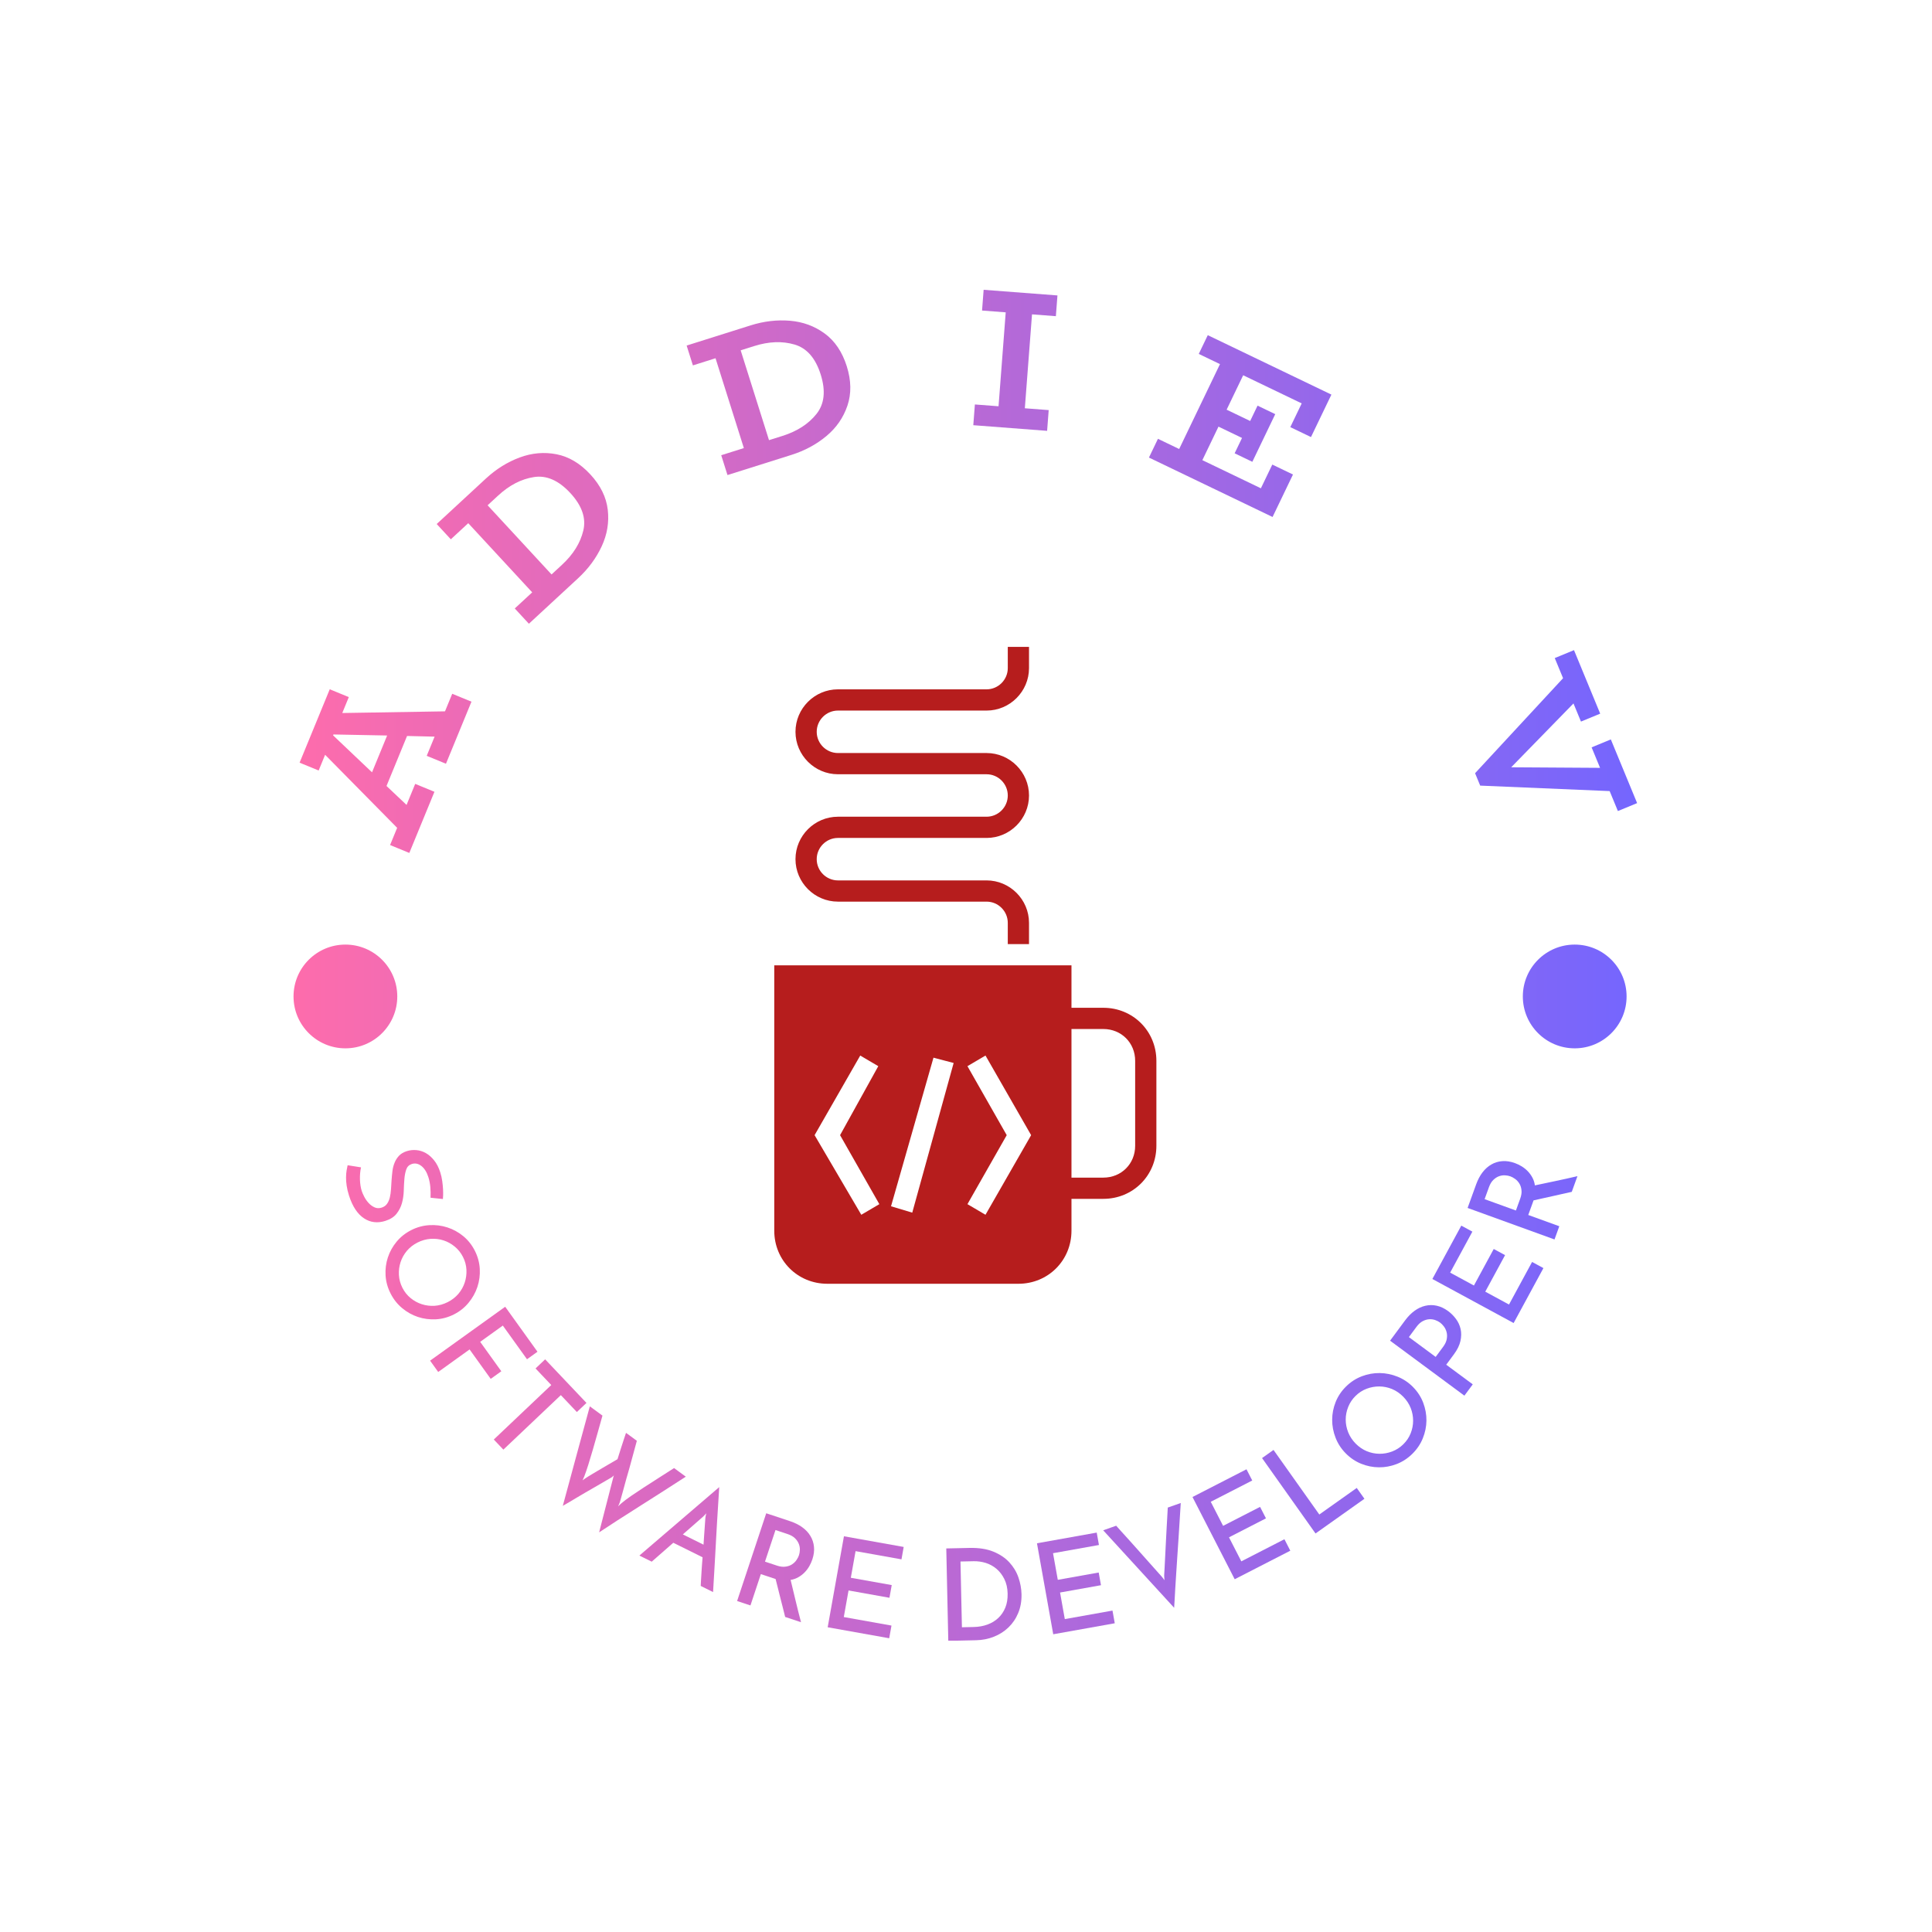
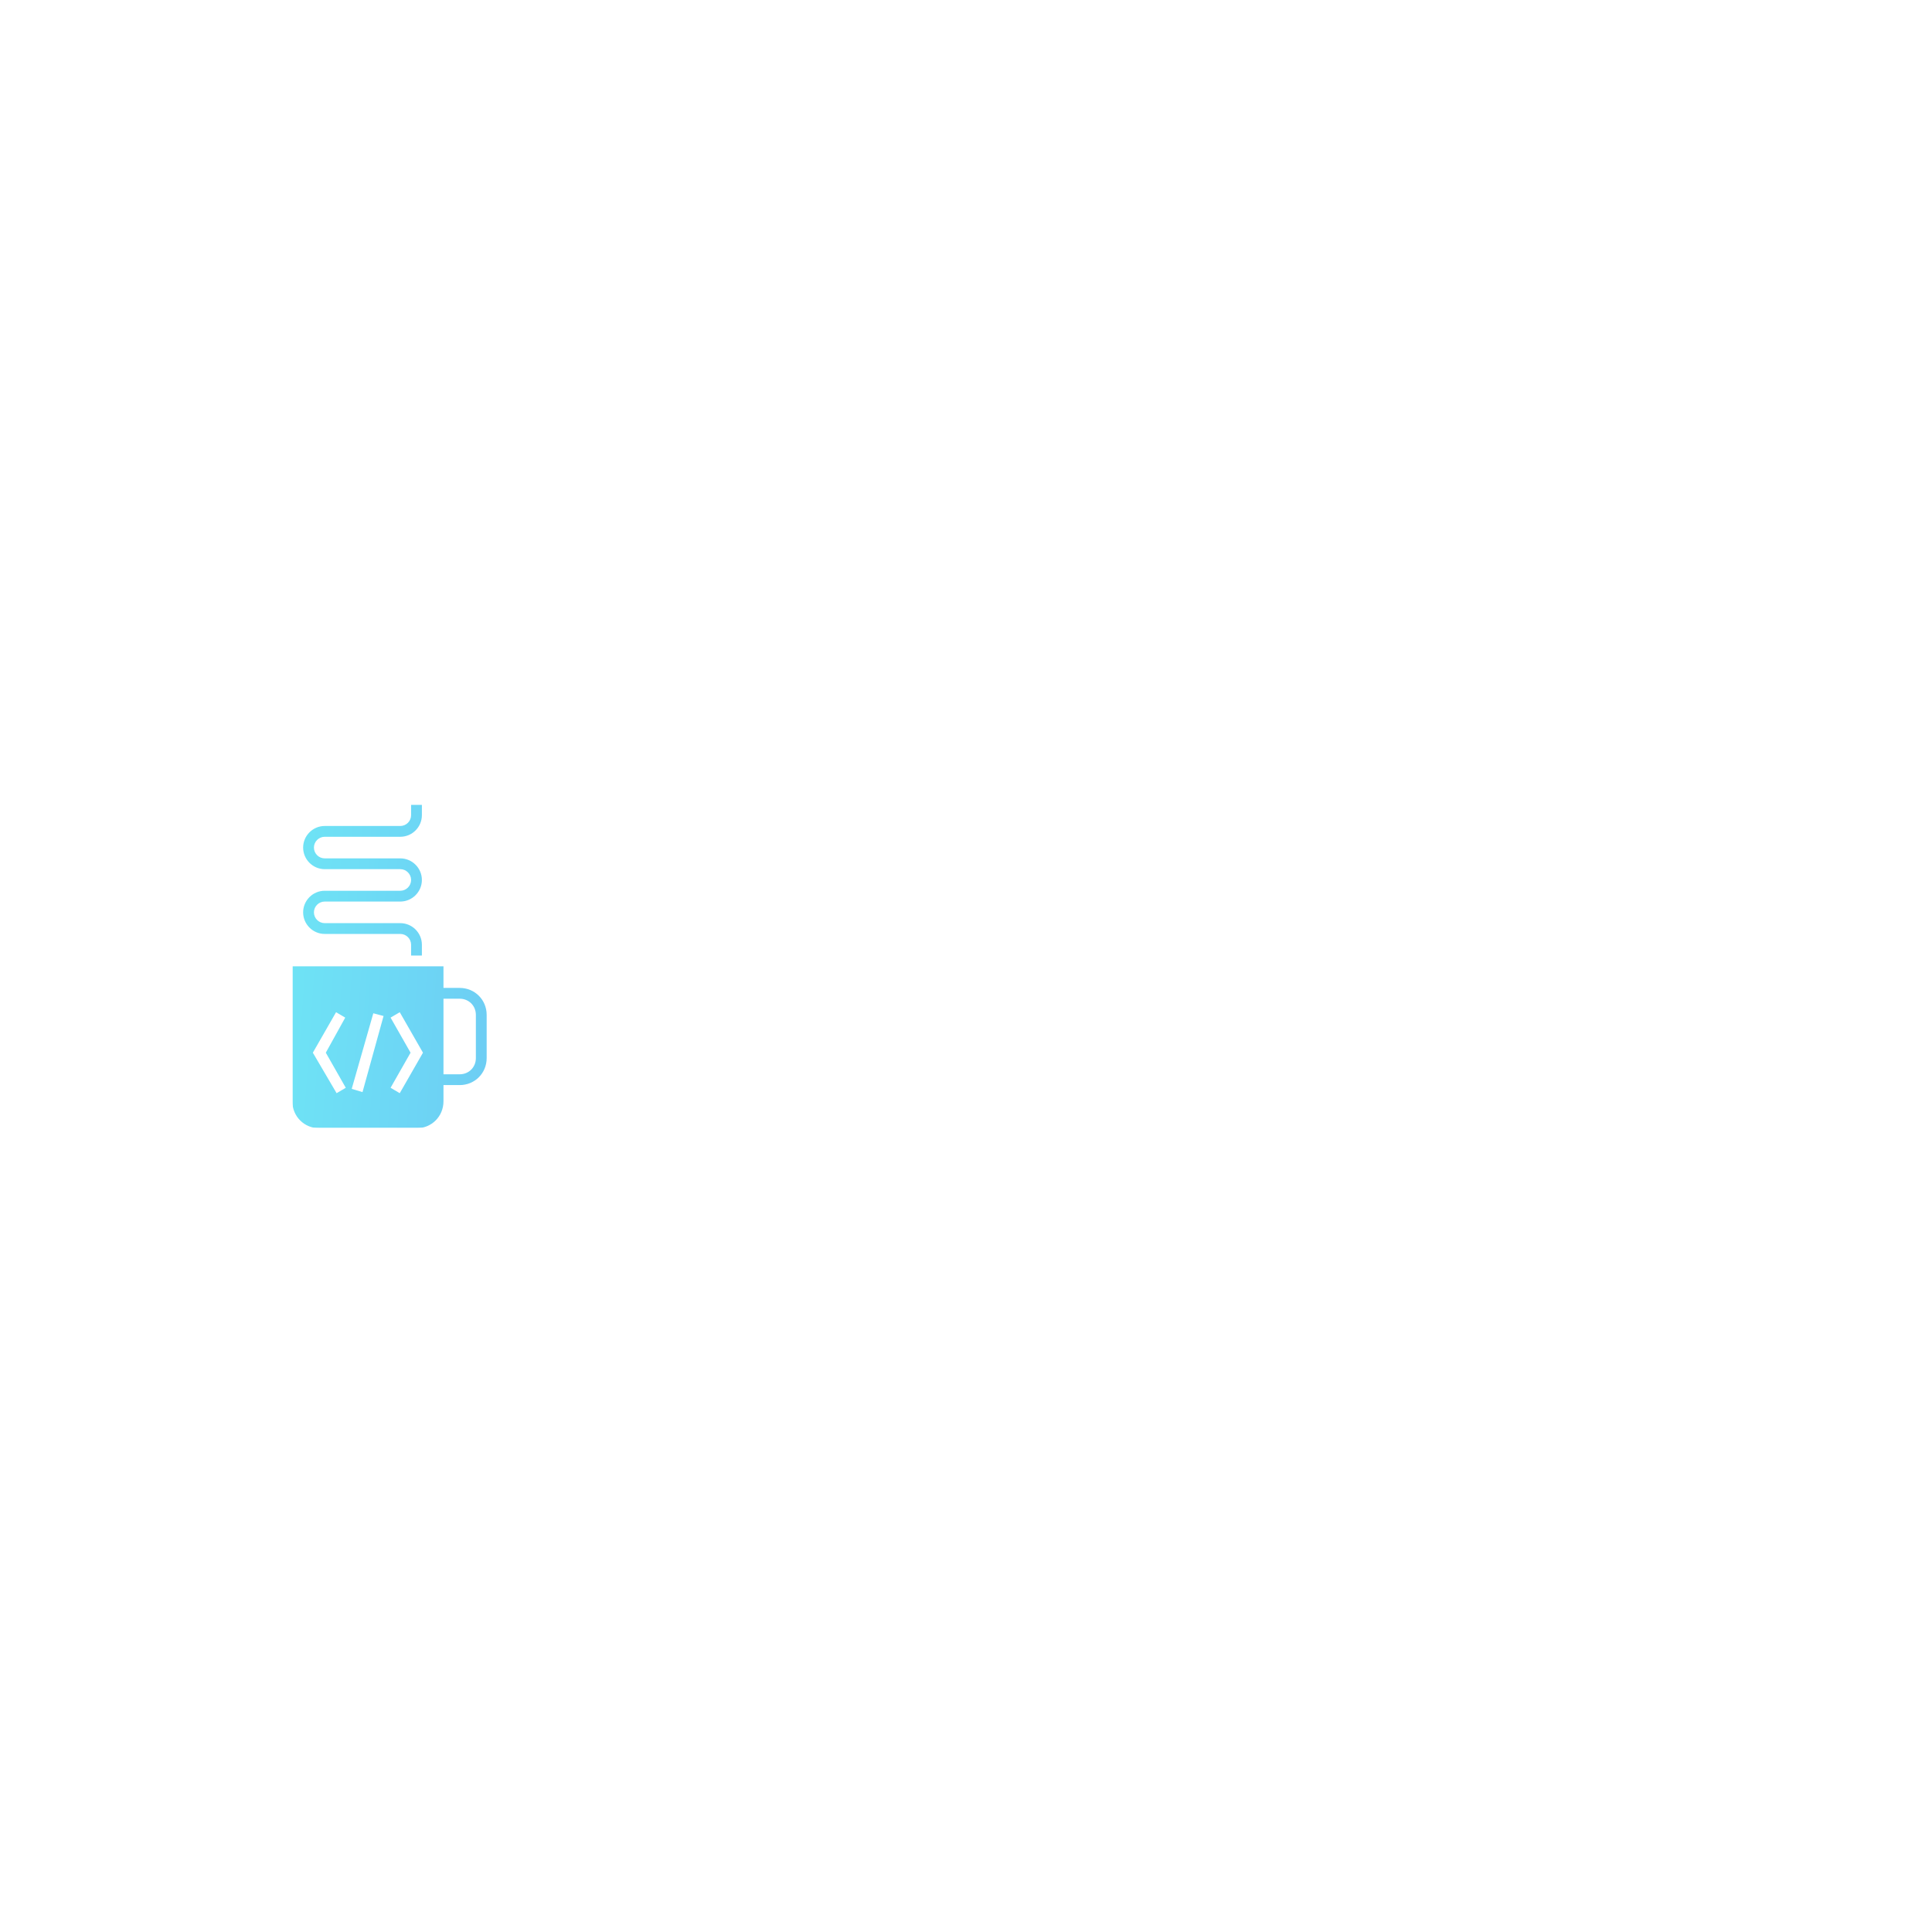
<svg xmlns="http://www.w3.org/2000/svg" version="1.1" width="1000" height="1000" viewBox="0 0 1000 1000">
  <rect width="1000" height="1000" fill="#ffffff" />
-   <g transform="matrix(0.7,0,0,0.7,149.65,149.65)">
-     <svg viewBox="0 0 280 280" data-background-color="#ffffff" preserveAspectRatio="xMidYMid meet" height="1000" width="1000">
-       <g id="tight-bounds" transform="matrix(1,0,0,1,0.1399994,0.1399994)">
-         <svg viewBox="0 0 279.72 279.72" height="279.72" width="279.72">
+   <g transform="matrix(0.7,0,0,0.7,149.5758,416.5204)">
+     <svg viewBox="0 0 396 95" data-background-color="#ffffff" preserveAspectRatio="xMidYMid meet" height="239" width="1000">
+       <g id="tight-bounds" transform="matrix(1,0,0,1,0.24,-0.09674603)">
+         <svg viewBox="0 0 395.52 95.193" height="95.193" width="395.52">
          <g>
-             <svg viewBox="0 0 279.72 279.72" height="279.72" width="279.72">
+             <svg viewBox="0 0 499.788 120.289" height="95.193" width="395.52">
              <g>
-                 <svg viewBox="0 0 279.72 279.72" height="279.72" width="279.72">
+                 <rect width="5.147" height="104.447" x="85.647" y="7.921" fill="#ffffff" opacity="1" stroke-width="0" stroke="transparent" fill-opacity="1" class="rect-r$-0" data-fill-palette-color="primary" rx="1%" id="r$-0" data-palette-color="#ffffff" />
+               </g>
+               <g transform="matrix(1,0,0,1,104.268,16.62455)">
+                 <svg viewBox="0 0 395.52 87.04" height="87.04" width="395.52">
                  <g id="textblocktransform">
-                     <svg viewBox="0 0 279.72 279.72" height="279.72" width="279.72" id="textblock">
+                     <svg viewBox="0 0 395.52 87.04" height="87.04" width="395.52" id="textblock">
                      <g>
-                         <svg viewBox="0 0 279.72 279.72" height="279.72" width="279.72">
-                           <g transform="matrix(1,0,0,1,100.3016,73.92936)">
-                             <svg viewBox="0 0 79.117 131.861" height="131.861" width="79.117">
-                               <g>
-                                 <svg version="1.1" x="0" y="0" viewBox="14 2 36 60" style="enable-background:new 0 0 64 64;" xml:space="preserve" height="131.861" width="79.117" class="icon-o-0" data-fill-palette-color="accent" id="o-0">
-                                   <path d="M45 36h-3v-4H14v25c0 2.8 2.2 5 5 5h18c2.8 0 5-2.2 5-5v-3h3c2.8 0 5-2.2 5-5v-8C50 38.2 47.8 36 45 36zM23.9 54.5l-1.7 1L17.8 48l4.3-7.5 1.7 1L20.2 48 23.9 54.5zM27 55.3L25 54.7l4-14 1.9 0.5L27 55.3zM33.9 55.5l-1.7-1 3.7-6.5-3.7-6.5 1.7-1 4.3 7.5L33.9 55.5zM48 49c0 1.7-1.3 3-3 3h-3V38h3c1.7 0 3 1.3 3 3V49z" fill="#b61d1d" data-fill-palette-color="accent" />
-                                   <g fill="#b61d1d" data-fill-palette-color="accent">
-                                     <path d="M38 30h-2v-2c0-1.1-0.9-2-2-2H20c-2.2 0-4-1.8-4-4s1.8-4 4-4h14c1.1 0 2-0.9 2-2s-0.9-2-2-2H20c-2.2 0-4-1.8-4-4s1.8-4 4-4h14c1.1 0 2-0.9 2-2V2h2v2c0 2.2-1.8 4-4 4H20c-1.1 0-2 0.9-2 2s0.9 2 2 2h14c2.2 0 4 1.8 4 4s-1.8 4-4 4H20c-1.1 0-2 0.9-2 2s0.9 2 2 2h14c2.2 0 4 1.8 4 4V30z" fill="#b61d1d" data-fill-palette-color="accent" />
-                                   </g>
-                                 </svg>
-                               </g>
+                         <svg viewBox="0 0 395.52 57.074" height="57.074" width="395.52">
+                           <g transform="matrix(1,0,0,1,0,0)">
+                             <svg width="395.52" viewBox="0.4 -34.3 242.19 34.95" height="57.074" data-palette-color="#ffffff">
+                               <path d="M36.9-5.25L41.7-5.25 41.7 0 24.75 0 24.75-5.25 30-5.25 27.5-11.75 13.85-11.75 11.35-5.25 17.1-5.25 17.1 0 0.4 0 0.4-5.25 5.1-5.25 15.25-29.1 10.95-29.1 10.95-34.3 31-34.3 31-29.1 26.65-29.1 36.9-5.25ZM15.65-16.45L25.7-16.45 20.8-29.1 20.55-29.1 15.65-16.45ZM60.8-34.3Q66.05-34.3 70.62-32.43 75.2-30.55 78.02-26.7 80.85-22.85 80.85-17.15L80.85-17.15Q80.85-11.5 78.02-7.63 75.2-3.75 70.62-1.88 66.05 0 60.8 0L60.8 0 43.85 0 43.85-5.25 49.85-5.25 49.85-29.05 43.85-29.05 43.85-34.3 60.8-34.3ZM60.1-5.25Q65.9-5.25 69.92-7.95 73.95-10.65 73.95-17.15L73.95-17.15Q73.95-23.65 69.92-26.35 65.9-29.05 60.1-29.05L60.1-29.05 56.5-29.05 56.5-5.25 60.1-5.25ZM101.65-34.3Q106.9-34.3 111.47-32.43 116.05-30.55 118.87-26.7 121.7-22.85 121.7-17.15L121.7-17.15Q121.7-11.5 118.87-7.63 116.05-3.75 111.47-1.88 106.9 0 101.65 0L101.65 0 84.7 0 84.7-5.25 90.7-5.25 90.7-29.05 84.7-29.05 84.7-34.3 101.65-34.3ZM100.95-5.25Q106.75-5.25 110.77-7.95 114.8-10.65 114.8-17.15L114.8-17.15Q114.8-23.65 110.77-26.35 106.75-29.05 100.95-29.05L100.95-29.05 97.35-29.05 97.35-5.25 100.95-5.25ZM144.24-29.05L138.19-29.05 138.19-5.25 144.24-5.25 144.24 0 125.54 0 125.54-5.25 131.54-5.25 131.54-29.05 125.54-29.05 125.54-34.3 144.24-34.3 144.24-29.05ZM182.34-22.4L176.54-22.4 176.54-29.05 160.14-29.05 160.14-19.4 166.74-19.4 166.74-23.7 171.69-23.7 171.69-10.35 166.74-10.35 166.74-14.65 160.14-14.65 160.14-5.25 176.54-5.25 176.54-11.9 182.34-11.9 182.34 0 147.69 0 147.69-5.25 153.64-5.25 153.64-29.05 147.69-29.05 147.69-34.3 182.34-34.3 182.34-22.4ZM242.59-34.3L242.59-29.05 237.14-29.05 223.39 0.65 219.99 0.65 206.29-29.05 200.79-29.05 200.79-34.3 218.14-34.3 218.14-29.05 213.19-29.05 222.09-8.35 230.79-29.05 225.19-29.05 225.19-34.3 242.59-34.3Z" opacity="1" transform="matrix(1,0,0,1,0,0)" fill="#ffffff" class="wordmark-text-0" data-fill-palette-color="primary" id="text-0" />
                            </svg>
                          </g>
-                           <g />
+                         </svg>
+                       </g>
+                       <g transform="matrix(1,0,0,1,0,70.54832)">
+                         <svg viewBox="0 0 232.21 16.491" height="16.491" width="232.21">
+                           <g transform="matrix(1,0,0,1,0,0)">
+                             <svg width="232.21" viewBox="1.2 -37.95 557.56 39.6" height="16.491" data-palette-color="#ffffff">
+                               <path d="M25.2-34.25L25.2-34.25 23.25-29.8Q21.2-30.55 19.18-31 17.15-31.45 15.3-31.45L15.3-31.45Q12.15-31.45 10.28-30.15 8.4-28.85 8.4-26.85L8.4-26.85Q8.4-25.15 9.75-24.13 11.1-23.1 13.1-22.28 15.1-21.45 17.45-20.63 19.8-19.8 21.8-18.5 23.8-17.2 25.15-15.23 26.5-13.25 26.5-10.15L26.5-10.15Q26.5-7.75 25.63-5.83 24.75-3.9 23.03-2.5 21.3-1.1 18.73-0.35 16.15 0.4 12.7 0.4L12.7 0.4Q10.5 0.4 8.72 0.1 6.95-0.2 5.53-0.68 4.1-1.15 3.03-1.7 1.95-2.25 1.2-2.7L1.2-2.7 3.6-7.45Q5.6-6.3 8.05-5.6 10.5-4.9 12.5-4.9L12.5-4.9Q13.5-4.9 14.98-5.15 16.45-5.4 17.8-6.03 19.15-6.65 20.13-7.7 21.1-8.75 21.1-10.35L21.1-10.35Q21.1-11.8 20.33-12.83 19.55-13.85 18.28-14.63 17-15.4 15.38-16.03 13.75-16.65 12.05-17.32 10.35-18 8.72-18.75 7.1-19.5 5.83-20.58 4.55-21.65 3.78-23.08 3-24.5 3-26.5L3-26.5Q3-28.35 3.75-30.15 4.5-31.95 6-33.35 7.5-34.75 9.73-35.6 11.95-36.45 14.9-36.45L14.9-36.45Q16.7-36.45 18.43-36.15 20.15-35.85 21.55-35.48 22.95-35.1 23.93-34.75 24.9-34.4 25.2-34.25ZM30.15-18.1L30.15-18.1Q30.15-21.85 31.6-25.23 33.05-28.6 35.57-31.15 38.1-33.7 41.45-35.18 44.8-36.65 48.65-36.65L48.65-36.65Q52.45-36.65 55.82-35.18 59.2-33.7 61.72-31.15 64.25-28.6 65.72-25.23 67.2-21.85 67.2-18.1L67.2-18.1Q67.2-14.25 65.72-10.9 64.25-7.55 61.72-5.03 59.2-2.5 55.82-1.05 52.45 0.4 48.65 0.4L48.65 0.4Q44.8 0.4 41.45-1.05 38.1-2.5 35.57-5.03 33.05-7.55 31.6-10.9 30.15-14.25 30.15-18.1ZM35.6-18.05L35.6-18.05Q35.6-15.3 36.62-12.88 37.65-10.45 39.45-8.65 41.25-6.85 43.65-5.8 46.05-4.75 48.75-4.75L48.75-4.75Q51.45-4.75 53.82-5.8 56.2-6.85 57.97-8.65 59.75-10.45 60.77-12.88 61.8-15.3 61.8-18.1L61.8-18.1Q61.8-20.85 60.77-23.28 59.75-25.7 57.95-27.5 56.15-29.3 53.77-30.35 51.4-31.4 48.7-31.4L48.7-31.4Q46-31.4 43.6-30.35 41.2-29.3 39.42-27.5 37.65-25.7 36.62-23.25 35.6-20.8 35.6-18.05ZM79 0L73.55 0 73.55-36.25 95.25-36.25 95.25-31.2 79-31.2 79-20.25 93.19-20.25 93.19-15.15 79-15.15 79 0ZM98.84-36.25L122.39-36.25 122.39-31.05 113.24-31.05 113.24 0 107.79 0 107.79-31.05 98.84-31.05 98.84-36.25ZM165.69-36.1L171.39-36.1Q169.59-31.35 167.56-26.13 165.54-20.9 163.56-15.85 161.59-10.8 159.84-6.25 158.09-1.7 156.89 1.6L156.89 1.6 148.79-18.65Q148.64-19.05 148.54-19.25 148.44-19.45 148.34-19.85L148.34-19.85Q148.34-19.65 148.29-19.48 148.24-19.3 148.19-19.1L148.19-19.1Q148.14-18.9 148.09-18.7L148.09-18.7Q146.39-14.8 144.74-11.05L144.74-11.05Q144.04-9.45 143.29-7.75 142.54-6.05 141.84-4.38 141.14-2.7 140.47-1.15 139.79 0.4 139.24 1.65L139.24 1.65Q135.64-7.8 131.99-17.2 128.34-26.6 124.74-36.1L124.74-36.1 130.89-36.1Q132.09-32.8 133.37-29.45 134.64-26.1 135.76-23 136.89-19.9 137.79-17.25 138.69-14.6 139.19-12.75L139.19-12.75 139.59-11Q139.64-11.25 139.84-11.83 140.04-12.4 140.14-12.65L140.14-12.65Q140.19-12.85 140.49-13.55 140.79-14.25 141.19-15.23 141.59-16.2 142.09-17.35 142.59-18.5 143.09-19.7L143.09-19.7Q144.29-22.45 145.74-25.8L145.74-25.8Q144.89-28.15 144.24-30.2L144.24-30.2Q143.64-31.95 143.12-33.65 142.59-35.35 142.34-36.1L142.34-36.1 147.59-36.1Q149.74-30.45 151.59-25.65L151.59-25.65Q152.34-23.6 153.12-21.55 153.89-19.5 154.56-17.75 155.24-16 155.74-14.68 156.24-13.35 156.44-12.75L156.44-12.75Q156.59-12.3 156.66-11.88 156.74-11.45 156.84-11L156.84-11Q156.94-11.45 157.01-11.9 157.09-12.35 157.19-12.75L157.19-12.75Q157.64-14.7 158.59-17.4 159.54-20.1 160.72-23.2 161.89-26.3 163.19-29.63 164.49-32.95 165.69-36.1L165.69-36.1ZM201.39 0L195.99 0Q195.74-0.55 195.29-1.6 194.84-2.65 194.26-4.03 193.69-5.4 193.01-7.03 192.34-8.65 191.64-10.4L191.64-10.4 178.84-10.4 174.54 0 169.14 0 185.29-37.95Q185.59-37.25 186.36-35.4 187.14-33.55 188.21-30.98 189.29-28.4 190.61-25.28 191.94-22.15 193.31-18.95 194.69-15.75 196.01-12.65 197.34-9.55 198.44-6.95 199.54-4.35 200.31-2.53 201.09-0.7 201.39 0L201.39 0ZM184.74-24.7L180.74-15 189.79-15Q189.09-16.65 188.46-18.18 187.84-19.7 187.31-20.98 186.79-22.25 186.39-23.2 185.99-24.15 185.79-24.7L185.79-24.7Q185.74-24.8 185.56-25.4 185.39-26 185.29-26.5L185.29-26.5Q185.19-26 184.99-25.4 184.79-24.8 184.74-24.7L184.74-24.7ZM211.39 0L205.89 0 205.89-36.25 215.79-36.25Q218.64-36.25 221.01-35.5 223.39-34.75 225.11-33.27 226.84-31.8 227.79-29.68 228.74-27.55 228.74-24.8L228.74-24.8Q228.74-23.3 228.44-21.83 228.14-20.35 227.46-18.98 226.79-17.6 225.74-16.43 224.69-15.25 223.19-14.45L223.19-14.45Q225.19-11.3 227.54-7.48 229.89-3.65 232.29 0L232.29 0 225.74 0Q224.74-1.55 223.66-3.25 222.59-4.95 221.51-6.63 220.44-8.3 219.41-9.93 218.39-11.55 217.49-12.95L217.49-12.95 216.49-12.95 211.39-12.95 211.39 0ZM211.39-31.15L211.39-18.1 216.34-18.1Q218.34-18.1 219.69-18.78 221.04-19.45 221.81-20.45 222.59-21.45 222.91-22.6 223.24-23.75 223.24-24.7L223.24-24.7Q223.24-25.65 222.91-26.78 222.59-27.9 221.79-28.88 220.99-29.85 219.66-30.5 218.34-31.15 216.39-31.15L216.39-31.15 211.39-31.15ZM261.78 0L237.28 0 237.28-36.25 261.08-36.25 261.08-31.3 242.78-31.3 242.78-20.7 259.08-20.7 259.08-15.65 242.78-15.65 242.78-5.05 261.78-5.05 261.78 0ZM274.63 0L274.63-36.25 283.73-36.25Q289.23-36.25 293.03-34.6 296.83-32.95 299.2-30.28 301.58-27.6 302.65-24.28 303.73-20.95 303.73-17.65L303.73-17.65Q303.73-13.6 302.28-10.33 300.83-7.05 298.33-4.75 295.83-2.45 292.53-1.23 289.23 0 285.53 0L285.53 0 274.63 0ZM280.08-5.2L284.73-5.2Q287.63-5.2 290.1-6.05 292.58-6.9 294.4-8.53 296.23-10.15 297.25-12.53 298.28-14.9 298.28-18L298.28-18Q298.28-21.3 297.13-23.75 295.98-26.2 294.13-27.83 292.28-29.45 289.95-30.23 287.63-31 285.23-31L285.23-31 280.08-31 280.08-5.2ZM334.68 0L310.18 0 310.18-36.25 333.98-36.25 333.98-31.3 315.68-31.3 315.68-20.7 331.98-20.7 331.98-15.65 315.68-15.65 315.68-5.05 334.68-5.05 334.68 0ZM336.67-36.25L342.07-36.25Q342.42-35.4 343.22-33.48 344.02-31.55 345.05-29.1 346.07-26.65 347.2-23.9 348.32-21.15 349.32-18.7 350.32-16.25 351.12-14.33 351.92-12.4 352.27-11.55L352.27-11.55Q352.32-11.45 352.52-10.85 352.72-10.25 352.82-9.8L352.82-9.8 353.32-11.55Q353.67-12.4 354.47-14.33 355.27-16.25 356.27-18.7 357.27-21.15 358.4-23.9 359.52-26.65 360.55-29.1 361.57-31.55 362.37-33.48 363.17-35.4 363.52-36.25L363.52-36.25 368.92-36.25Q368.62-35.55 367.85-33.73 367.07-31.9 365.97-29.3 364.87-26.7 363.55-23.6 362.22-20.5 360.85-17.3 359.47-14.1 358.15-11 356.82-7.9 355.75-5.3 354.67-2.7 353.9-0.88 353.12 0.95 352.82 1.65L352.82 1.65 336.67-36.25ZM397.97 0L373.47 0 373.47-36.25 397.27-36.25 397.27-31.3 378.97-31.3 378.97-20.7 395.27-20.7 395.27-15.65 378.97-15.65 378.97-5.05 397.97-5.05 397.97 0ZM427.82 0L404.32 0 404.32-36.25 409.82-36.25 409.82-5.2 427.82-5.2 427.82 0ZM429.27-18.1L429.27-18.1Q429.27-21.85 430.72-25.23 432.17-28.6 434.69-31.15 437.22-33.7 440.57-35.18 443.92-36.65 447.77-36.65L447.77-36.65Q451.57-36.65 454.94-35.18 458.32-33.7 460.84-31.15 463.37-28.6 464.84-25.23 466.32-21.85 466.32-18.1L466.32-18.1Q466.32-14.25 464.84-10.9 463.37-7.55 460.84-5.03 458.32-2.5 454.94-1.05 451.57 0.4 447.77 0.4L447.77 0.4Q443.92 0.4 440.57-1.05 437.22-2.5 434.69-5.03 432.17-7.55 430.72-10.9 429.27-14.25 429.27-18.1ZM434.72-18.05L434.72-18.05Q434.72-15.3 435.74-12.88 436.77-10.45 438.57-8.65 440.37-6.85 442.77-5.8 445.17-4.75 447.87-4.75L447.87-4.75Q450.57-4.75 452.94-5.8 455.32-6.85 457.09-8.65 458.87-10.45 459.89-12.88 460.92-15.3 460.92-18.1L460.92-18.1Q460.92-20.85 459.89-23.28 458.87-25.7 457.07-27.5 455.27-29.3 452.89-30.35 450.52-31.4 447.82-31.4L447.82-31.4Q445.12-31.4 442.72-30.35 440.32-29.3 438.54-27.5 436.77-25.7 435.74-23.25 434.72-20.8 434.72-18.05ZM478.16-31.15L478.16-18.1 483.11-18.1Q485.11-18.1 486.46-18.8 487.81-19.5 488.59-20.5 489.36-21.5 489.69-22.65 490.01-23.8 490.01-24.7L490.01-24.7Q490.01-25.65 489.69-26.78 489.36-27.9 488.56-28.88 487.76-29.85 486.44-30.5 485.11-31.15 483.16-31.15L483.16-31.15 478.16-31.15ZM478.16 0L472.66 0 472.66-36.25 482.56-36.25Q485.41-36.25 487.79-35.5 490.16-34.75 491.89-33.27 493.61-31.8 494.56-29.68 495.51-27.55 495.51-24.8L495.51-24.8Q495.51-22.65 494.86-20.53 494.21-18.4 492.76-16.73 491.31-15.05 488.96-14 486.61-12.95 483.26-12.95L483.26-12.95 478.16-12.95 478.16 0ZM526.01 0L501.51 0 501.51-36.25 525.31-36.25 525.31-31.3 507.01-31.3 507.01-20.7 523.31-20.7 523.31-15.65 507.01-15.65 507.01-5.05 526.01-5.05 526.01 0ZM537.86 0L532.36 0 532.36-36.25 542.26-36.25Q545.11-36.25 547.48-35.5 549.86-34.75 551.58-33.27 553.31-31.8 554.26-29.68 555.21-27.55 555.21-24.8L555.21-24.8Q555.21-23.3 554.91-21.83 554.61-20.35 553.93-18.98 553.26-17.6 552.21-16.43 551.16-15.25 549.66-14.45L549.66-14.45Q551.66-11.3 554.01-7.48 556.36-3.65 558.76 0L558.76 0 552.21 0Q551.21-1.55 550.13-3.25 549.06-4.95 547.98-6.63 546.91-8.3 545.88-9.93 544.86-11.55 543.96-12.95L543.96-12.95 542.96-12.95 537.86-12.95 537.86 0ZM537.86-31.15L537.86-18.1 542.81-18.1Q544.81-18.1 546.16-18.78 547.51-19.45 548.28-20.45 549.06-21.45 549.38-22.6 549.71-23.75 549.71-24.7L549.71-24.7Q549.71-25.65 549.38-26.78 549.06-27.9 548.26-28.88 547.46-29.85 546.13-30.5 544.81-31.15 542.86-31.15L542.86-31.15 537.86-31.15Z" opacity="1" transform="matrix(1,0,0,1,0,0)" fill="#ffffff" class="slogan-text-1" data-fill-palette-color="secondary" id="text-1" />
+                             </svg>
+                           </g>
                        </svg>
                      </g>
                    </svg>
                  </g>
                </svg>
              </g>
-               <g />
+               <g>
+                 <svg viewBox="0 0 72.173 120.289" height="120.289" width="72.173">
+                   <g>
+                     <svg version="1.1" x="0" y="0" viewBox="14 2 36 60" style="enable-background:new 0 0 64 64;" xml:space="preserve" height="120.289" width="72.173" class="icon-icon-0" data-fill-palette-color="accent" id="icon-0" />
+                   </g>
+                 </svg>
+               </g>
            </svg>
          </g>
          <defs />
-           <mask id="f314b733-3290-41d3-a549-6a9b06369836">
-             <g id="SvgjsG1064">
-               <svg viewBox="0 0 279.72 279.72" height="279.72" width="279.72">
+           <mask id="26319009-e4ab-4b79-b7e1-a7caeaf2706f">
+             <g id="SvgjsG1006">
+               <svg viewBox="0 0 395.52 95.193" height="95.193" width="395.52">
                <g>
-                   <svg viewBox="0 0 279.72 279.72" height="279.72" width="279.72">
-                     <g>
-                       <svg viewBox="0 0 279.72 279.72" height="279.72" width="279.72">
-                         <g id="SvgjsG1063">
-                           <svg viewBox="0 0 279.72 279.72" height="279.72" width="279.72" id="SvgjsSvg1062">
+                   <svg viewBox="0 0 499.788 120.289" height="95.193" width="395.52">
+                     <g />
+                     <g transform="matrix(1,0,0,1,104.268,16.62455)">
+                       <svg viewBox="0 0 395.52 87.04" height="87.04" width="395.52">
+                         <g id="SvgjsG1004">
+                           <svg viewBox="0 0 395.52 87.04" height="87.04" width="395.52" id="SvgjsSvg1003">
                            <g>
-                               <svg viewBox="0 0 279.72 279.72" height="279.72" width="279.72">
-                                 <g transform="matrix(1,0,0,1,100.3016,73.92936)">
-                                   <svg viewBox="0 0 79.117 131.861" height="131.861" width="79.117">
-                                     <g>
-                                       <svg version="1.1" x="0" y="0" viewBox="14 2 36 60" style="enable-background:new 0 0 64 64;" xml:space="preserve" height="131.861" width="79.117" class="icon-o-0" data-fill-palette-color="accent" id="SvgjsSvg1061" />
-                                     </g>
-                                   </svg>
+                               <svg viewBox="0 0 395.52 57.074" height="57.074" width="395.52">
+                                 <g transform="matrix(1,0,0,1,0,0)">
+                                   <svg width="395.52" viewBox="0.4 -34.3 242.19 34.95" height="57.074" data-palette-color="#ffffff" />
                                </g>
-                                 <g>
-                                   <path d="M32.133 87.276l1.494-3.638 3.984 1.637-5.279 12.849-3.983-1.637 1.632-3.974-5.704-0.136-4.253 10.352 4.149 3.923 1.79-4.358 3.984 1.637-5.202 12.662-3.984-1.637 1.464-3.563-14.914-15.122-1.337 3.254-3.947-1.621 6.243-15.196 3.947 1.621-1.353 3.292zM17.023 99.9l3.131-7.621-11.115-0.216-0.076 0.187z" fill="white" />
-                                   <path d="M40.615 39.064c2.108-1.949 4.428-3.396 6.96-4.342 2.531-0.945 5.078-1.17 7.638-0.673 2.561 0.496 4.9 1.89 7.019 4.181v0c2.095 2.267 3.295 4.701 3.598 7.303 0.303 2.602-0.115 5.127-1.256 7.577-1.141 2.45-2.765 4.649-4.873 6.598v0l-10.2 9.43-2.923-3.163 3.607-3.335-13.238-14.32-3.608 3.336-2.924-3.163zM56.354 56.937c2.331-2.155 3.802-4.52 4.414-7.096 0.616-2.57-0.282-5.16-2.693-7.767v0c-2.416-2.613-4.929-3.713-7.54-3.301-2.615 0.408-5.088 1.689-7.419 3.844v0l-2.161 1.997 13.239 14.32z" fill="white" />
-                                   <path d="M95.409 7.365c2.738-0.863 5.454-1.183 8.147-0.958 2.693 0.225 5.091 1.108 7.195 2.65 2.104 1.541 3.626 3.8 4.565 6.776v0c0.928 2.944 0.975 5.657 0.139 8.14-0.836 2.482-2.292 4.588-4.368 6.317-2.077 1.729-4.484 3.025-7.222 3.889v0l-13.248 4.177-1.295-4.107 4.686-1.478-5.865-18.599-4.686 1.478-1.296-4.107zM102.02 30.245c3.027-0.955 5.367-2.466 7.018-4.535 1.654-2.062 1.946-4.787 0.878-8.174v0c-1.07-3.394-2.874-5.461-5.411-6.202-2.539-0.747-5.323-0.643-8.35 0.312v0l-2.806 0.885 5.865 18.598z" fill="white" />
-                                   <path d="M158.606 5.462l-4.939-0.378-1.485 19.445 4.939 0.377-0.328 4.295-15.282-1.168 0.328-4.294 4.899 0.374 1.485-19.445-4.899-0.374 0.328-4.294 15.282 1.167z" fill="white" />
-                                   <path d="M211.425 30.49l-4.282-2.059 2.361-4.911-12.119-5.826-3.425 7.126 4.875 2.343 1.528-3.18 3.663 1.761-4.744 9.868-3.663-1.761 1.529-3.18-4.875-2.343-3.337 6.942 12.118 5.826 2.361-4.911 4.282 2.059-4.227 8.793-25.594-12.305 1.866-3.881 4.392 2.111 8.45-17.576-4.392-2.111 1.866-3.882 25.594 12.305z" fill="white" />
-                                   <path d="M278.948 106.275l-3.981 1.643-1.705-4.131-26.803-1.133-1.061-2.57 18.219-19.669-1.721-4.168 3.982-1.643 5.426 13.149-3.981 1.643-1.551-3.757-12.896 13.219 18.4 0.117-1.751-4.243 3.981-1.643z" fill="white" />
-                                   <path d="M31.697 188.245v0l-2.558-0.266c0.031-0.767 0.015-1.515-0.048-2.245-0.068-0.721-0.201-1.393-0.4-2.016v0c-0.336-1.053-0.82-1.825-1.452-2.317-0.638-0.49-1.293-0.627-1.967-0.411v0c-0.571 0.183-0.955 0.553-1.152 1.111-0.201 0.567-0.333 1.228-0.396 1.983-0.061 0.762-0.104 1.579-0.13 2.451-0.024 0.878-0.146 1.724-0.367 2.537-0.223 0.807-0.594 1.541-1.112 2.202-0.516 0.667-1.294 1.167-2.333 1.499v0c-0.803 0.256-1.575 0.341-2.318 0.252-0.734-0.084-1.429-0.343-2.085-0.777-0.66-0.426-1.252-1.029-1.777-1.809-0.527-0.787-0.976-1.758-1.345-2.914v0c-0.236-0.738-0.397-1.419-0.483-2.043-0.094-0.628-0.137-1.205-0.128-1.731 0.007-0.533 0.046-1.009 0.117-1.428 0.071-0.419 0.141-0.777 0.208-1.074v0l2.773 0.44c-0.172 0.791-0.245 1.635-0.22 2.533 0.031 0.896 0.155 1.68 0.37 2.354v0c0.107 0.334 0.281 0.735 0.522 1.203 0.241 0.468 0.541 0.896 0.899 1.284 0.349 0.384 0.752 0.683 1.21 0.897 0.458 0.215 0.956 0.236 1.495 0.064v0c0.482-0.154 0.854-0.418 1.116-0.792 0.258-0.366 0.45-0.805 0.576-1.32 0.121-0.506 0.201-1.065 0.239-1.679 0.038-0.613 0.077-1.242 0.119-1.884 0.044-0.637 0.104-1.268 0.181-1.894 0.076-0.626 0.228-1.212 0.456-1.759 0.224-0.539 0.532-1.015 0.923-1.431 0.399-0.411 0.933-0.723 1.601-0.936v0c0.623-0.199 1.276-0.27 1.959-0.212 0.683 0.058 1.34 0.262 1.968 0.613 0.631 0.357 1.206 0.863 1.727 1.518 0.527 0.652 0.948 1.473 1.264 2.462v0c0.193 0.603 0.33 1.211 0.412 1.821 0.082 0.611 0.137 1.17 0.165 1.677 0.023 0.516 0.029 0.953 0.015 1.311-0.011 0.364-0.026 0.606-0.044 0.726z" fill="white" />
-                                   <path d="M25.169 194.669v0c1.179-0.596 2.413-0.933 3.703-1.011 1.296-0.081 2.544 0.073 3.745 0.464 1.198 0.384 2.295 0.985 3.291 1.803 0.995 0.819 1.798 1.832 2.409 3.041v0c0.605 1.197 0.943 2.442 1.015 3.735 0.072 1.293-0.092 2.538-0.49 3.737-0.399 1.198-1.013 2.298-1.844 3.299-0.825 0.998-1.826 1.795-3.005 2.391v0c-1.209 0.611-2.457 0.951-3.744 1.02-1.287 0.069-2.528-0.093-3.723-0.486-1.189-0.396-2.28-1.007-3.272-1.835-0.992-0.828-1.791-1.84-2.396-3.037v0c-0.611-1.209-0.954-2.455-1.029-3.739-0.075-1.284 0.083-2.519 0.472-3.705 0.393-1.195 1-2.288 1.822-3.277 0.822-0.989 1.837-1.789 3.046-2.4zM26.45 197.25v0c-0.866 0.438-1.601 1.009-2.203 1.714-0.594 0.708-1.03 1.487-1.31 2.338-0.28 0.851-0.395 1.736-0.346 2.656 0.052 0.925 0.293 1.812 0.721 2.66v0c0.429 0.848 0.997 1.562 1.705 2.14 0.708 0.579 1.484 1.002 2.33 1.269 0.848 0.274 1.733 0.381 2.655 0.324 0.925-0.067 1.827-0.323 2.705-0.767v0c0.866-0.438 1.601-1.009 2.203-1.714 0.594-0.708 1.03-1.487 1.31-2.339 0.28-0.851 0.396-1.733 0.351-2.646-0.046-0.913-0.284-1.794-0.713-2.642v0c-0.429-0.848-0.998-1.565-1.709-2.149-0.714-0.591-1.493-1.02-2.338-1.288-0.848-0.274-1.739-0.378-2.674-0.314-0.931 0.07-1.827 0.323-2.687 0.758z" fill="white" />
-                                   <path d="M30.727 224.051l-1.68-2.341 15.546-11.16 6.686 9.313-2.168 1.556-5.006-6.972-4.689 3.366 4.375 6.094-2.193 1.574-4.375-6.094z" fill="white" />
-                                   <path d="M52.867 221.437l8.556 9.024-1.989 1.885-3.317-3.5-11.9 11.283-1.982-2.091 11.899-11.283-3.255-3.433z" fill="white" />
-                                   <path d="M79.56 243.949l2.43 1.781c-1.499 0.974-3.08 1.992-4.744 3.054-1.66 1.057-3.295 2.097-4.907 3.122-1.612 1.025-3.142 2.001-4.59 2.928-1.439 0.926-2.674 1.734-3.706 2.424v0l2.872-11.156c0.04-0.146 0.067-0.256 0.08-0.33 0.017-0.08 0.053-0.187 0.109-0.321v0c-0.044 0.06-0.092 0.108-0.144 0.145-0.047 0.041-0.098 0.083-0.154 0.125v0c-0.06 0.048-0.116 0.095-0.166 0.142v0c-1.296 0.755-2.569 1.493-3.817 2.216v0c-0.532 0.304-1.081 0.62-1.648 0.949-0.567 0.329-1.126 0.658-1.677 0.989-0.542 0.33-1.07 0.645-1.583 0.946-0.518 0.297-0.983 0.566-1.394 0.808v0c0.942-3.429 1.871-6.859 2.788-10.289 0.917-3.43 1.853-6.868 2.807-10.314v0l2.618 1.918c-0.343 1.186-0.68 2.388-1.013 3.607-0.338 1.214-0.67 2.379-0.995 3.495-0.325 1.116-0.634 2.142-0.928 3.08-0.298 0.943-0.568 1.727-0.808 2.352v0l-0.379 0.876c0.067-0.068 0.19-0.162 0.369-0.281 0.174-0.123 0.303-0.208 0.387-0.255v0c0.051-0.046 0.193-0.138 0.428-0.276 0.23-0.132 0.502-0.297 0.813-0.494 0.317-0.194 0.666-0.402 1.047-0.624 0.386-0.219 0.775-0.447 1.167-0.687v0c0.907-0.53 1.915-1.12 3.026-1.769v0c0.251-0.844 0.497-1.625 0.738-2.341v0c0.193-0.628 0.391-1.234 0.594-1.821 0.208-0.591 0.351-1.021 0.431-1.289v0l2.242 1.644c-0.566 2.05-1.084 3.948-1.552 5.693v0c-0.214 0.737-0.428 1.479-0.64 2.225-0.203 0.745-0.391 1.435-0.564 2.069-0.172 0.634-0.327 1.193-0.464 1.678-0.134 0.479-0.232 0.824-0.296 1.036v0c-0.052 0.162-0.111 0.311-0.177 0.447-0.071 0.132-0.138 0.275-0.201 0.429v0c0.123-0.111 0.241-0.22 0.354-0.33 0.117-0.115 0.231-0.219 0.342-0.313v0c0.537-0.459 1.219-0.974 2.047-1.545 0.833-0.567 1.739-1.17 2.716-1.808 0.977-0.638 1.995-1.291 3.054-1.961 1.063-0.675 2.092-1.333 3.088-1.974z" fill="white" />
-                                   <path d="M87.634 269.619l-2.555-1.266c0.008-0.214 0.022-0.523 0.042-0.927 0.023-0.395 0.051-0.855 0.085-1.379 0.034-0.525 0.07-1.097 0.107-1.718 0.043-0.618 0.092-1.256 0.147-1.913v0l-6.061-3.003-4.466 3.914-2.554-1.265 16.531-14.172c-0.014 0.271-0.044 0.757-0.09 1.456-0.043 0.708-0.095 1.551-0.158 2.528-0.066 0.983-0.134 2.07-0.204 3.26-0.071 1.191-0.139 2.398-0.204 3.623-0.065 1.224-0.131 2.428-0.199 3.613-0.068 1.185-0.13 2.275-0.187 3.269-0.063 0.992-0.112 1.836-0.149 2.533-0.043 0.693-0.071 1.176-0.085 1.447zM85.542 254.028l-4.169 3.655 4.285 2.123c0.043-0.633 0.083-1.238 0.12-1.813 0.04-0.582 0.077-1.113 0.112-1.592 0.031-0.488 0.061-0.914 0.09-1.276 0.02-0.359 0.04-0.642 0.06-0.85v0c0.003-0.036 0.022-0.166 0.057-0.389 0.038-0.214 0.081-0.407 0.129-0.579v0c-0.108 0.142-0.242 0.29-0.4 0.445-0.156 0.163-0.251 0.256-0.284 0.276z" fill="white" />
-                                   <path d="M95.374 272.388l-2.763-0.917 6.029-18.163 4.961 1.647c0.953 0.316 1.785 0.731 2.495 1.244 0.71 0.513 1.272 1.111 1.684 1.794 0.419 0.686 0.667 1.436 0.744 2.25 0.084 0.816-0.027 1.685-0.332 2.606v0c-0.166 0.499-0.381 0.978-0.647 1.436-0.266 0.459-0.587 0.881-0.964 1.267-0.377 0.386-0.806 0.716-1.287 0.99-0.483 0.28-1.018 0.468-1.605 0.564v0c0.315 1.276 0.653 2.685 1.016 4.226 0.364 1.534 0.743 3.045 1.137 4.531v0l-3.281-1.089c-0.161-0.629-0.326-1.287-0.495-1.975-0.169-0.688-0.344-1.371-0.524-2.049-0.173-0.675-0.339-1.341-0.498-1.997-0.165-0.658-0.32-1.271-0.466-1.838v0l-0.498-0.165-2.553-0.848zM100.556 256.778l-2.172 6.543 2.476 0.822c0.672 0.223 1.27 0.294 1.793 0.212 0.528-0.073 0.976-0.234 1.343-0.481 0.373-0.246 0.677-0.542 0.913-0.89 0.236-0.348 0.407-0.681 0.513-1.001v0c0.106-0.32 0.166-0.683 0.181-1.091 0.017-0.413-0.055-0.828-0.216-1.243-0.16-0.415-0.425-0.805-0.794-1.169-0.369-0.364-0.88-0.654-1.532-0.871v0z" fill="white" />
-                                   <path d="M124.102 279.184l-12.739-2.276 3.367-18.839 12.37 2.21-0.458 2.568-9.505-1.699-0.985 5.514 8.469 1.513-0.469 2.628-8.47-1.514-0.983 5.504 9.872 1.764z" fill="white" />
-                                   <path d="M136.334 279.72l-0.418-19.133 4.811-0.105c1.934-0.042 3.574 0.212 4.921 0.762 1.354 0.55 2.458 1.288 3.315 2.213 0.856 0.925 1.486 1.966 1.888 3.124 0.403 1.164 0.617 2.326 0.643 3.484v0c0.031 1.429-0.197 2.724-0.684 3.888-0.48 1.163-1.153 2.159-2.018 2.987-0.858 0.828-1.866 1.47-3.021 1.927-1.15 0.457-2.375 0.699-3.676 0.727v0zM139.155 276.908l2.456-0.054c1.017-0.022 1.961-0.191 2.83-0.507 0.863-0.315 1.608-0.767 2.236-1.353 0.628-0.587 1.114-1.302 1.46-2.145 0.346-0.843 0.506-1.811 0.482-2.903v0c-0.025-1.159-0.253-2.165-0.682-3.019-0.423-0.854-0.964-1.56-1.624-2.118-0.666-0.558-1.41-0.967-2.231-1.225-0.828-0.252-1.663-0.368-2.506-0.35v0l-2.719 0.059z" fill="white" />
-                                   <path d="M170.799 276.08l-12.738 2.277-3.368-18.839 12.371-2.211 0.459 2.568-9.505 1.699 0.986 5.513 8.469-1.514 0.47 2.627-8.469 1.514 0.983 5.504 9.873-1.765z" fill="white" />
-                                   <path d="M168.404 256.831l2.689-0.946c0.219 0.237 0.572 0.631 1.059 1.181 0.491 0.542 1.051 1.159 1.68 1.853 0.623 0.695 1.284 1.435 1.981 2.218 0.695 0.777 1.351 1.515 1.968 2.212 0.617 0.697 1.172 1.32 1.665 1.868 0.491 0.542 0.844 0.936 1.058 1.182v0c0.03 0.025 0.112 0.125 0.245 0.3 0.135 0.181 0.248 0.338 0.337 0.47v0l-0.057-0.955c0.014-0.326 0.042-0.854 0.086-1.584 0.041-0.736 0.084-1.569 0.128-2.499 0.044-0.93 0.094-1.916 0.149-2.957 0.053-1.048 0.105-2.037 0.156-2.97 0.057-0.935 0.104-1.766 0.141-2.493 0.041-0.736 0.07-1.264 0.085-1.584v0l2.69-0.946c-0.015 0.262-0.045 0.745-0.092 1.447-0.042 0.693-0.095 1.537-0.159 2.531-0.058 0.992-0.127 2.077-0.205 3.256-0.076 1.184-0.157 2.388-0.241 3.61-0.082 1.229-0.161 2.436-0.237 3.62-0.079 1.178-0.147 2.263-0.206 3.256-0.052 0.99-0.099 1.832-0.14 2.525-0.046 0.702-0.076 1.184-0.091 1.446v0z" fill="white" />
-                                   <path d="M207.143 261.056l-11.513 5.908-8.737-17.026 11.18-5.738 1.191 2.321-8.59 4.408 2.557 4.983 7.654-3.928 1.219 2.375-7.654 3.928 2.552 4.974 8.923-4.579z" fill="white" />
-                                   <path d="M222.492 250.306l-10.127 7.183-11.071-15.61 2.374-1.685 9.481 13.367 7.752-5.498z" fill="white" />
-                                   <path d="M218.597 240.878v0c-0.926-0.942-1.622-2.016-2.087-3.221-0.471-1.21-0.703-2.446-0.697-3.71 0.002-1.258 0.241-2.486 0.72-3.682 0.478-1.197 1.2-2.27 2.166-3.219v0c0.957-0.94 2.04-1.64 3.25-2.102 1.21-0.461 2.446-0.684 3.709-0.667 1.263 0.016 2.497 0.268 3.703 0.755 1.201 0.483 2.265 1.195 3.191 2.137v0c0.949 0.966 1.652 2.052 2.109 3.257 0.456 1.205 0.679 2.437 0.667 3.695-0.016 1.253-0.268 2.478-0.754 3.675-0.487 1.197-1.209 2.265-2.166 3.205v0c-0.966 0.949-2.05 1.655-3.25 2.116-1.2 0.461-2.425 0.686-3.674 0.675-1.258-0.011-2.483-0.258-3.675-0.741-1.192-0.482-2.263-1.207-3.212-2.173zM220.667 238.873v0c0.68 0.692 1.448 1.219 2.302 1.579 0.855 0.351 1.73 0.53 2.626 0.538 0.896 0.008 1.774-0.151 2.635-0.477 0.866-0.331 1.637-0.829 2.315-1.495v0c0.678-0.666 1.185-1.424 1.522-2.274 0.336-0.85 0.504-1.718 0.502-2.605 0.003-0.891-0.163-1.767-0.499-2.628-0.345-0.861-0.862-1.642-1.552-2.344v0c-0.68-0.692-1.448-1.219-2.302-1.579-0.855-0.351-1.73-0.53-2.626-0.538-0.896-0.008-1.772 0.149-2.628 0.47-0.856 0.321-1.623 0.815-2.301 1.481v0c-0.678 0.666-1.188 1.426-1.528 2.281-0.346 0.86-0.518 1.733-0.517 2.619-0.003 0.891 0.168 1.772 0.513 2.642 0.35 0.866 0.862 1.642 1.538 2.33z" fill="white" />
-                                   <path d="M231.696 216.832l5.543 4.101 1.551-2.097c0.421-0.569 0.671-1.117 0.751-1.645 0.09-0.529 0.071-1.008-0.055-1.437-0.117-0.431-0.305-0.812-0.562-1.145-0.257-0.333-0.513-0.593-0.767-0.781v0c-0.271-0.2-0.598-0.371-0.98-0.511-0.388-0.144-0.804-0.205-1.249-0.182-0.445 0.023-0.897 0.153-1.358 0.391-0.461 0.238-0.896 0.633-1.305 1.185v0zM244.919 226.615l-1.732 2.341-15.385-11.383 3.109-4.202c0.597-0.807 1.25-1.469 1.959-1.984 0.708-0.515 1.452-0.863 2.229-1.041 0.782-0.184 1.572-0.187 2.37-0.008 0.802 0.174 1.593 0.55 2.373 1.127v0c0.607 0.449 1.143 0.988 1.608 1.617 0.465 0.629 0.784 1.326 0.956 2.091 0.167 0.761 0.155 1.582-0.037 2.463-0.195 0.887-0.643 1.804-1.345 2.753v0l-1.599 2.161z" fill="white" />
-                                   <path d="M259.549 202.546l-6.168 11.376-16.824-9.122 5.99-11.047 2.293 1.243-4.602 8.488 4.923 2.669 4.101-7.563 2.347 1.272-4.101 7.563 4.914 2.665 4.781-8.816z" fill="white" />
-                                   <path d="M262.835 193.879l-0.992 2.737-17.992-6.523 1.782-4.914c0.342-0.944 0.779-1.764 1.311-2.46 0.532-0.696 1.145-1.241 1.84-1.635 0.697-0.4 1.453-0.627 2.269-0.682 0.818-0.062 1.683 0.073 2.596 0.403v0c0.494 0.179 0.967 0.408 1.418 0.686 0.451 0.278 0.865 0.611 1.241 0.999 0.376 0.387 0.694 0.825 0.954 1.313 0.266 0.491 0.44 1.031 0.52 1.619v0c1.284-0.28 2.701-0.58 4.252-0.899 1.543-0.322 3.064-0.66 4.561-1.013v0l-1.179 3.25c-0.633 0.143-1.295 0.29-1.988 0.441-0.693 0.15-1.38 0.306-2.062 0.467-0.68 0.155-1.35 0.303-2.01 0.443-0.663 0.147-1.279 0.285-1.85 0.416v0l-0.179 0.494-0.917 2.528zM247.372 188.272l6.482 2.35 0.889-2.452c0.241-0.665 0.328-1.261 0.261-1.787-0.059-0.53-0.207-0.982-0.445-1.355-0.235-0.379-0.523-0.692-0.864-0.937-0.341-0.246-0.67-0.426-0.987-0.541v0c-0.317-0.115-0.678-0.185-1.085-0.21-0.413-0.028-0.829 0.033-1.249 0.181-0.42 0.149-0.816 0.403-1.19 0.762-0.374 0.359-0.678 0.862-0.913 1.508v0z" fill="white" />
-                                   <path d="M0.772 146.306c0-5.932 4.808-10.74 10.74-10.74 5.932 0 10.74 4.808 10.74 10.74 0 5.932-4.808 10.74-10.74 10.74-5.932 0-10.74-4.808-10.74-10.74z" fill="white" />
-                                   <path d="M255.287 146.306c0-5.932 4.808-10.74 10.74-10.74 5.932 0 10.74 4.808 10.74 10.74 0 5.932-4.808 10.74-10.74 10.74-5.932 0-10.74-4.808-10.74-10.74z" fill="white" />
+                               </svg>
+                             </g>
+                             <g transform="matrix(1,0,0,1,0,70.54832)">
+                               <svg viewBox="0 0 232.21 16.491" height="16.491" width="232.21">
+                                 <g transform="matrix(1,0,0,1,0,0)">
+                                   <svg width="232.21" viewBox="1.2 -37.95 557.56 39.6" height="16.491" data-palette-color="#ffffff" />
                                </g>
                              </svg>
                            </g>
                          </svg>
                        </g>
                      </svg>
                    </g>
-                     <g />
+                     <g>
+                       <svg viewBox="0 0 72.173 120.289" height="120.289" width="72.173">
+                         <g>
+                           <svg version="1.1" x="0" y="0" viewBox="14 2 36 60" style="enable-background:new 0 0 64 64;" xml:space="preserve" height="120.289" width="72.173" class="icon-icon-0" data-fill-palette-color="accent" id="SvgjsSvg1000">
+                             <path d="M45 36h-3v-4H14v25c0 2.8 2.2 5 5 5h18c2.8 0 5-2.2 5-5v-3h3c2.8 0 5-2.2 5-5v-8C50 38.2 47.8 36 45 36zM23.9 54.5l-1.7 1L17.8 48l4.3-7.5 1.7 1L20.2 48 23.9 54.5zM27 55.3L25 54.7l4-14 1.9 0.5L27 55.3zM33.9 55.5l-1.7-1 3.7-6.5-3.7-6.5 1.7-1 4.3 7.5L33.9 55.5zM48 49c0 1.7-1.3 3-3 3h-3V38h3c1.7 0 3 1.3 3 3V49z" fill="white" />
+                             <g fill="white">
+                               <path d="M38 30h-2v-2c0-1.1-0.9-2-2-2H20c-2.2 0-4-1.8-4-4s1.8-4 4-4h14c1.1 0 2-0.9 2-2s-0.9-2-2-2H20c-2.2 0-4-1.8-4-4s1.8-4 4-4h14c1.1 0 2-0.9 2-2V2h2v2c0 2.2-1.8 4-4 4H20c-1.1 0-2 0.9-2 2s0.9 2 2 2h14c2.2 0 4 1.8 4 4s-1.8 4-4 4H20c-1.1 0-2 0.9-2 2s0.9 2 2 2h14c2.2 0 4 1.8 4 4V30z" fill="white" />
+                             </g>
+                           </svg>
+                         </g>
+                       </svg>
+                     </g>
                  </svg>
                </g>
-                 <defs />
+                 <defs>
+                   <mask />
+                 </defs>
              </svg>
            </g>
          </mask>
-           <linearGradient x1="0" x2="1" y1="0.548" y2="0.55" id="aef67428-525c-4e7b-834d-f5dae85083b2">
-             <stop stop-color="#ff6cab" offset="0" />
-             <stop stop-color="#7366ff" offset="1" />
+           <linearGradient x1="0" x2="1" y1="0.578" y2="0.595" id="75e64a62-641f-4e86-8e42-0b6018675d19">
+             <stop stop-color="#6ee2f5" offset="0" />
+             <stop stop-color="#6454f0" offset="1" />
          </linearGradient>
-           <rect width="279.72" height="279.72" fill="url(#aef67428-525c-4e7b-834d-f5dae85083b2)" mask="url(#f314b733-3290-41d3-a549-6a9b06369836)" data-fill-palette-color="primary" />
+           <rect width="395.52" height="95.193" fill="url(#75e64a62-641f-4e86-8e42-0b6018675d19)" mask="url(#26319009-e4ab-4b79-b7e1-a7caeaf2706f)" data-fill-palette-color="accent" />
        </svg>
-         <rect width="279.72" height="279.72" fill="none" stroke="none" visibility="hidden" />
+         <rect width="395.52" height="95.193" fill="none" stroke="none" visibility="hidden" />
      </g>
    </svg>
  </g>
</svg>
